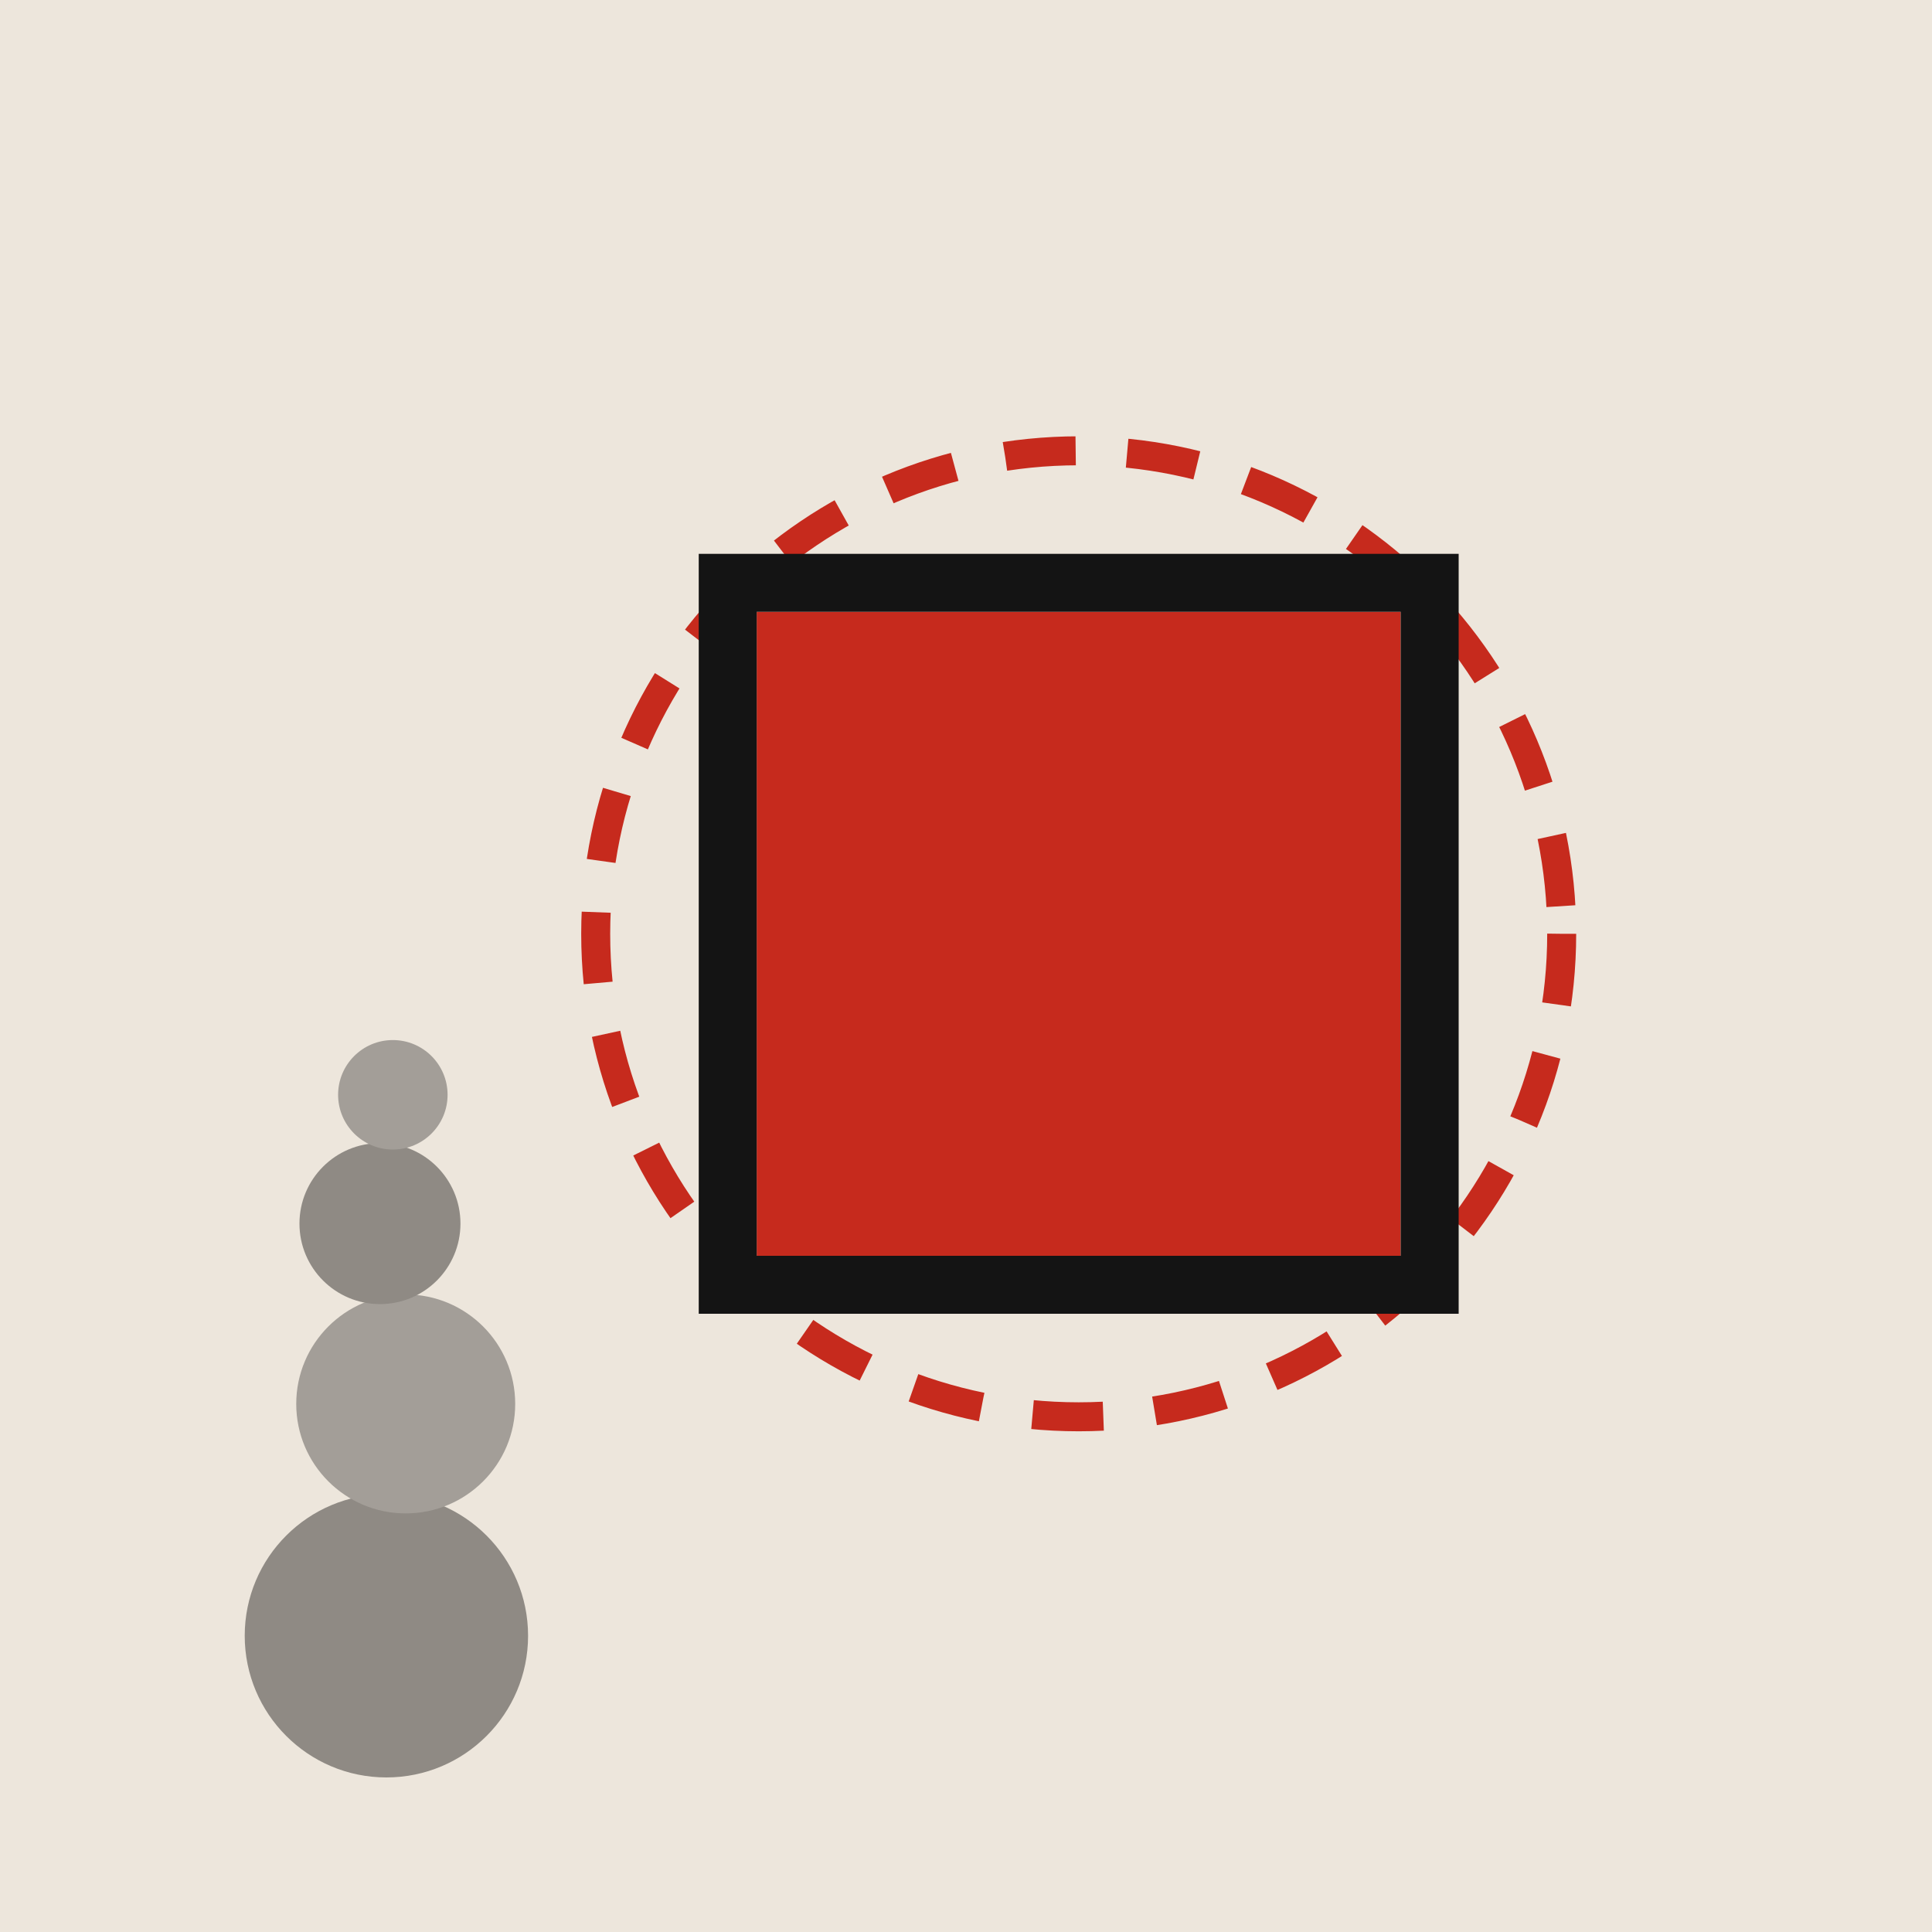
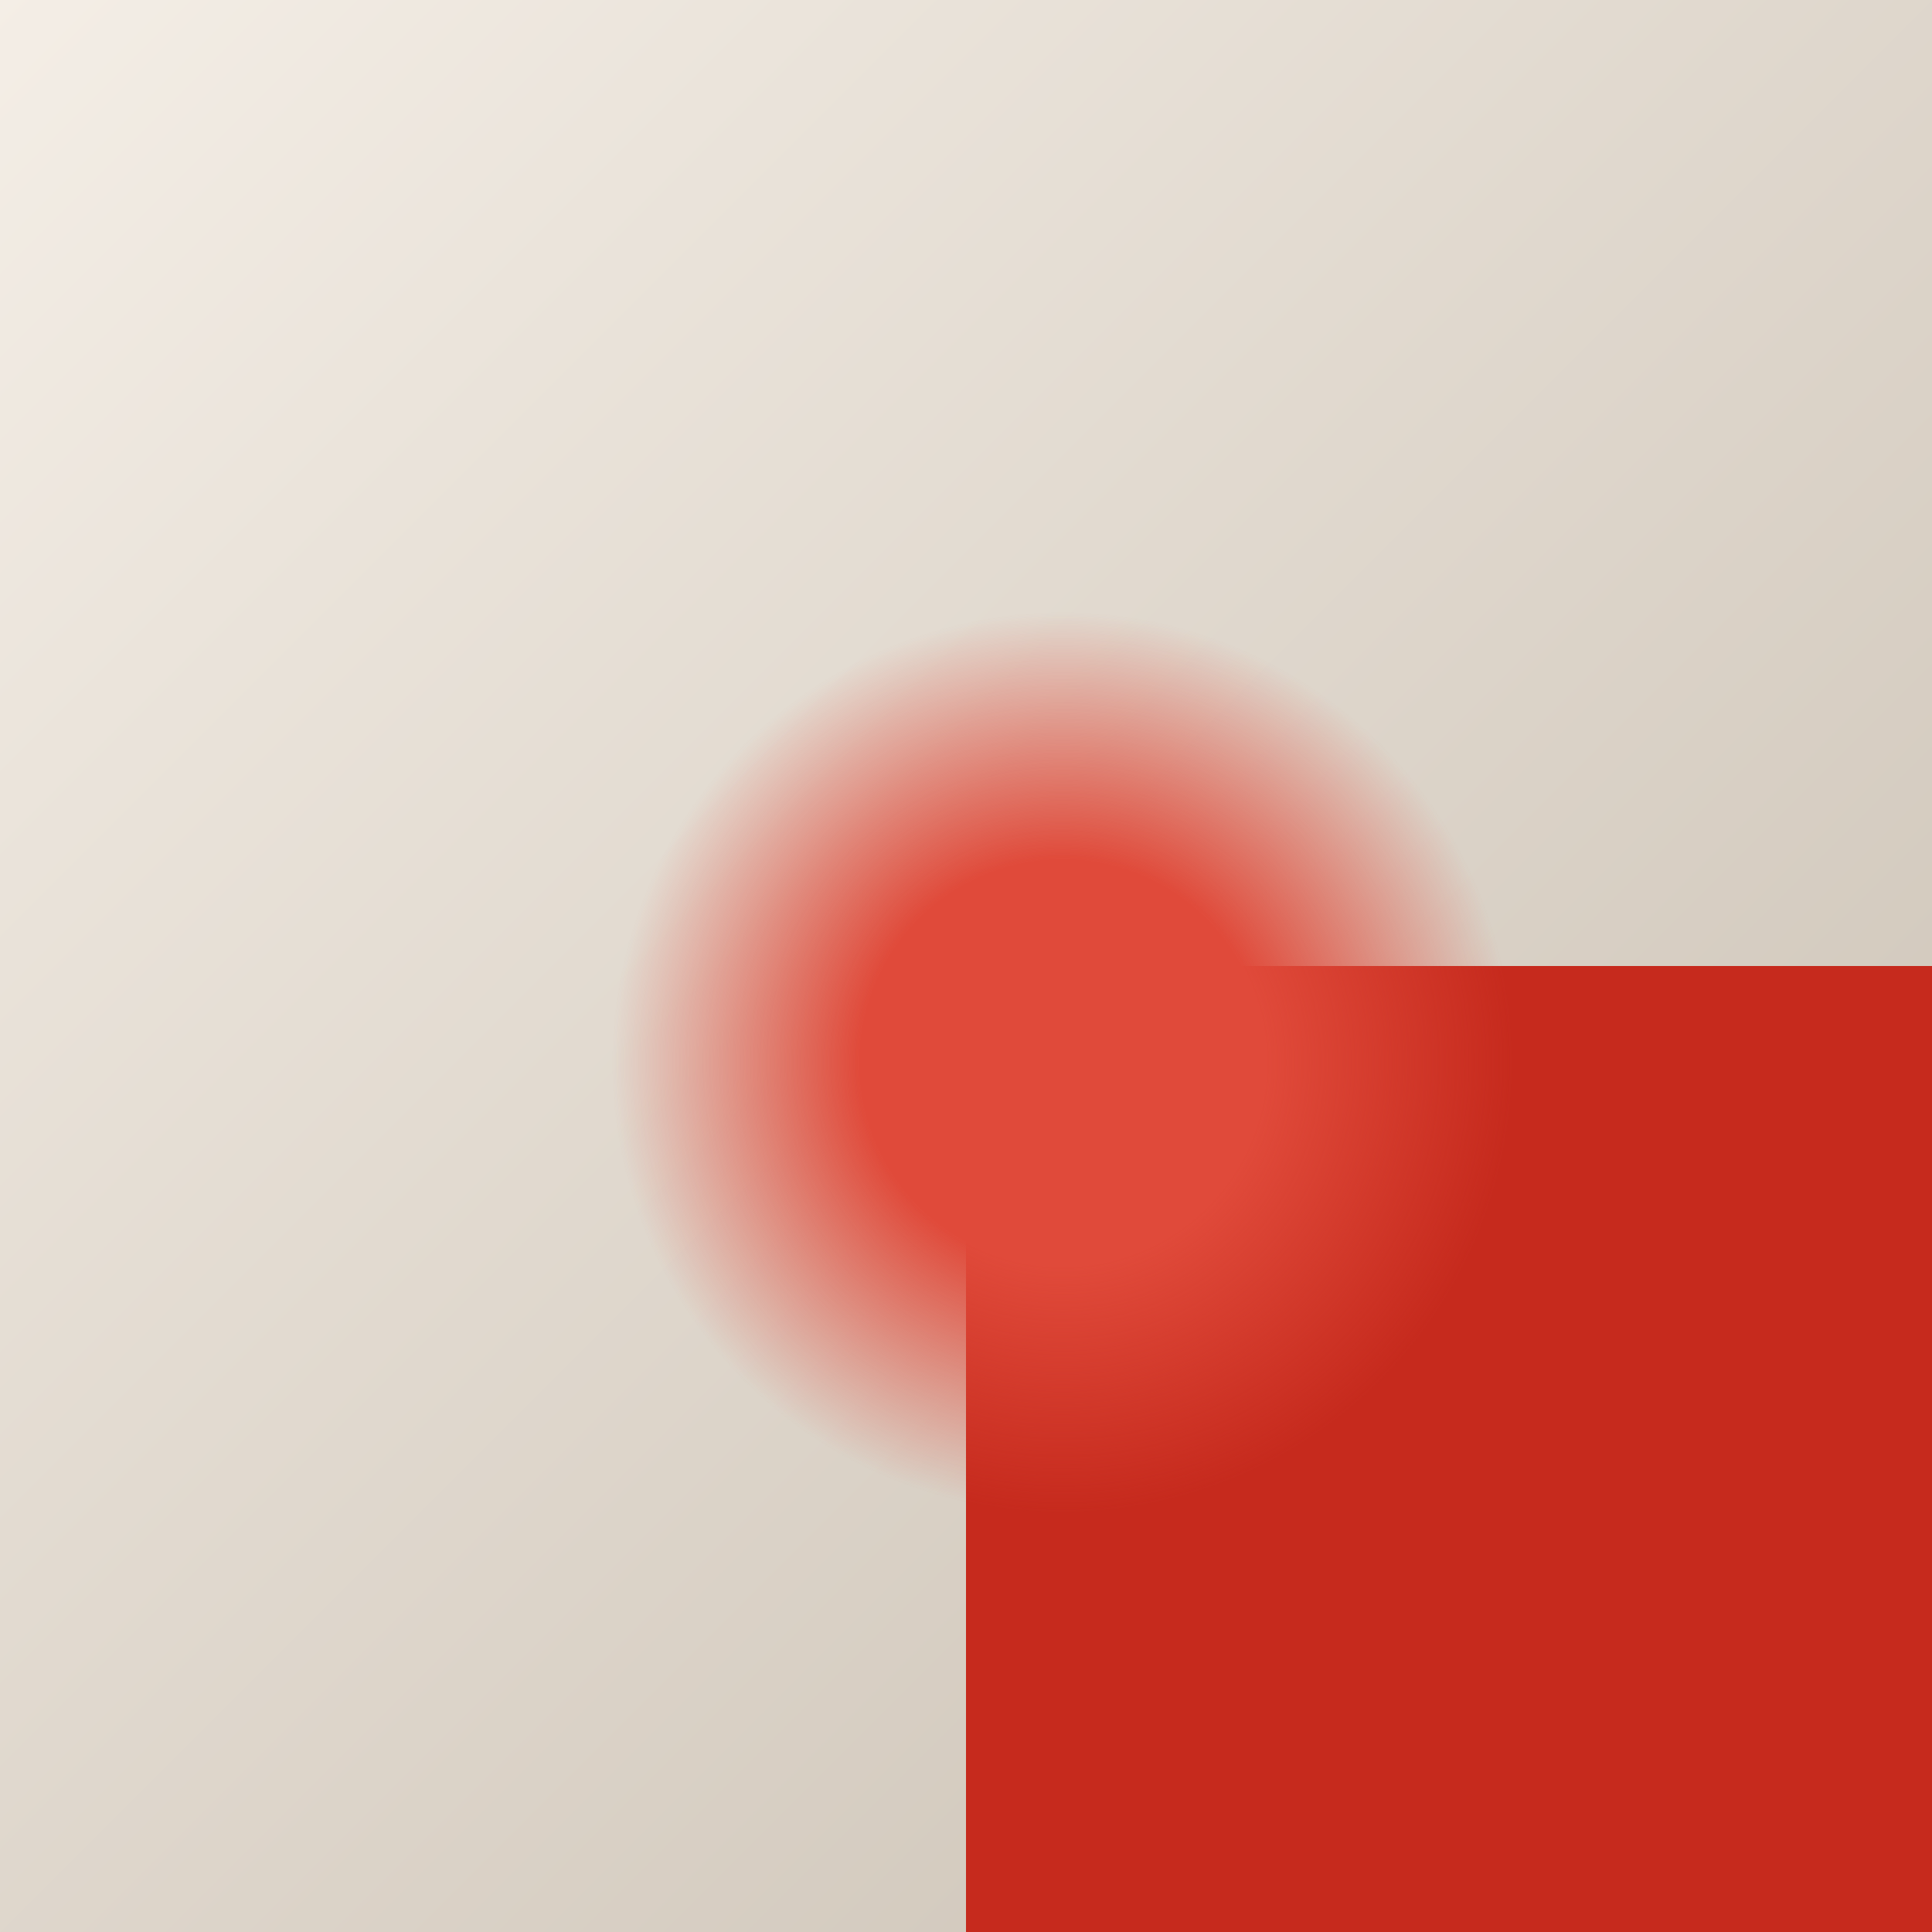
<svg xmlns="http://www.w3.org/2000/svg" viewBox="0 0 600 600">
  <defs>
-     <clipPath id="frame">
-       <rect x="235" y="190" width="200" height="200" />
-     </clipPath>
+     <linearGradient id="g16" x1="0" y1="0" x2="1" y2="1">
+       <stop offset="0" stop-color="#f4eee6" />
+       <stop offset="1" stop-color="#c9bfb2" />
+     </linearGradient>
+     <radialGradient id="g17" gradientUnits="userSpaceOnUse" cx="330" cy="330" r="140">
+       <stop offset="0" stop-color="#e04a3a" stop-opacity="1" />
+       <stop offset="0.45" stop-color="#e04a3a" stop-opacity="1" />
+       <stop offset="1" stop-color="#e04a3a" stop-opacity="0" />
+     </radialGradient>
  </defs>
-   <rect width="600" height="600" fill="#ede6dc" />
-   <circle cx="335" cy="290" r="150" fill="none" stroke="#c62a1d" stroke-width="9" stroke-dasharray="22 16" />
-   <circle cx="335" cy="290" r="150" fill="#c62a1d" clip-path="url(#frame)" />
-   <rect x="226" y="181" width="218" height="218" fill="none" stroke="#141414" stroke-width="18" />
-   <circle cx="120" cy="508" r="44" fill="#8f8a84" />
-   <circle cx="126" cy="436" r="34" fill="#a39e98" />
-   <circle cx="118" cy="380" r="25" fill="#8f8a84" />
-   <circle cx="122" cy="340" r="17" fill="#a39e98" />
+   <rect width="600" height="600" fill="url(#g16)" />
+   <rect x="300" y="300" width="300" height="300" fill="#c62a1d" />
+   <circle cx="330" cy="330" r="140" fill="url(#g17)" />
</svg>
